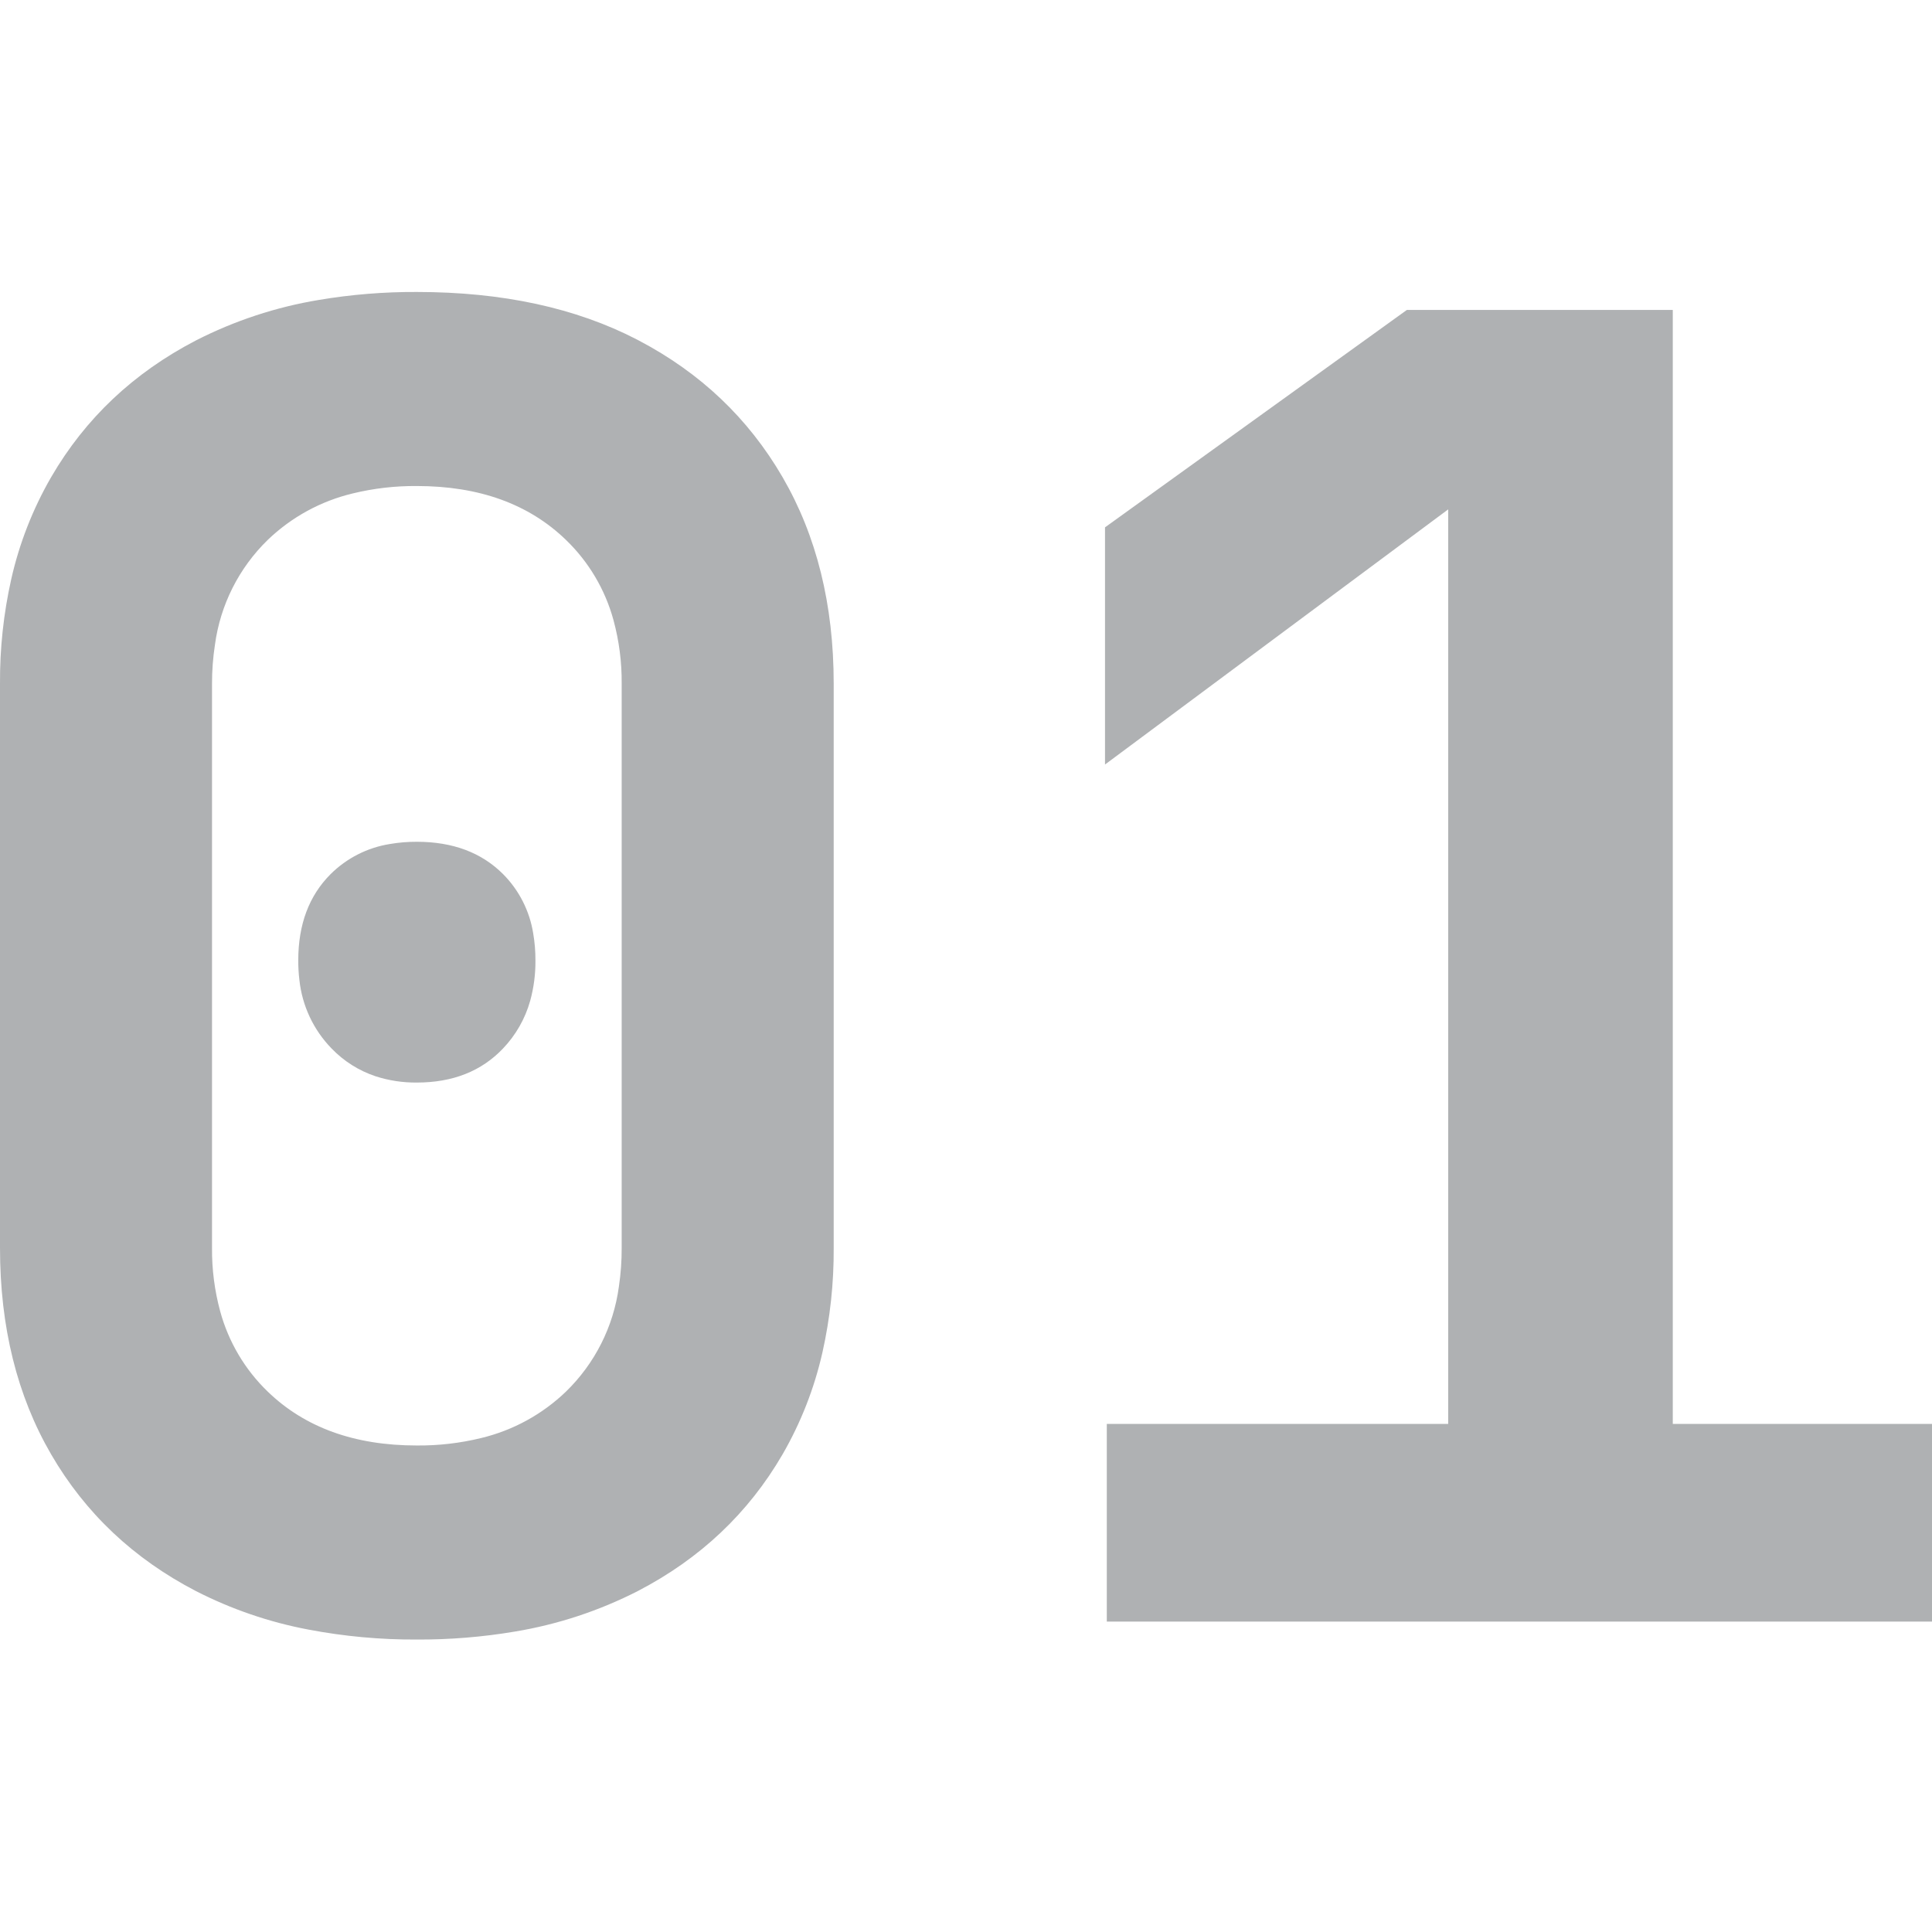
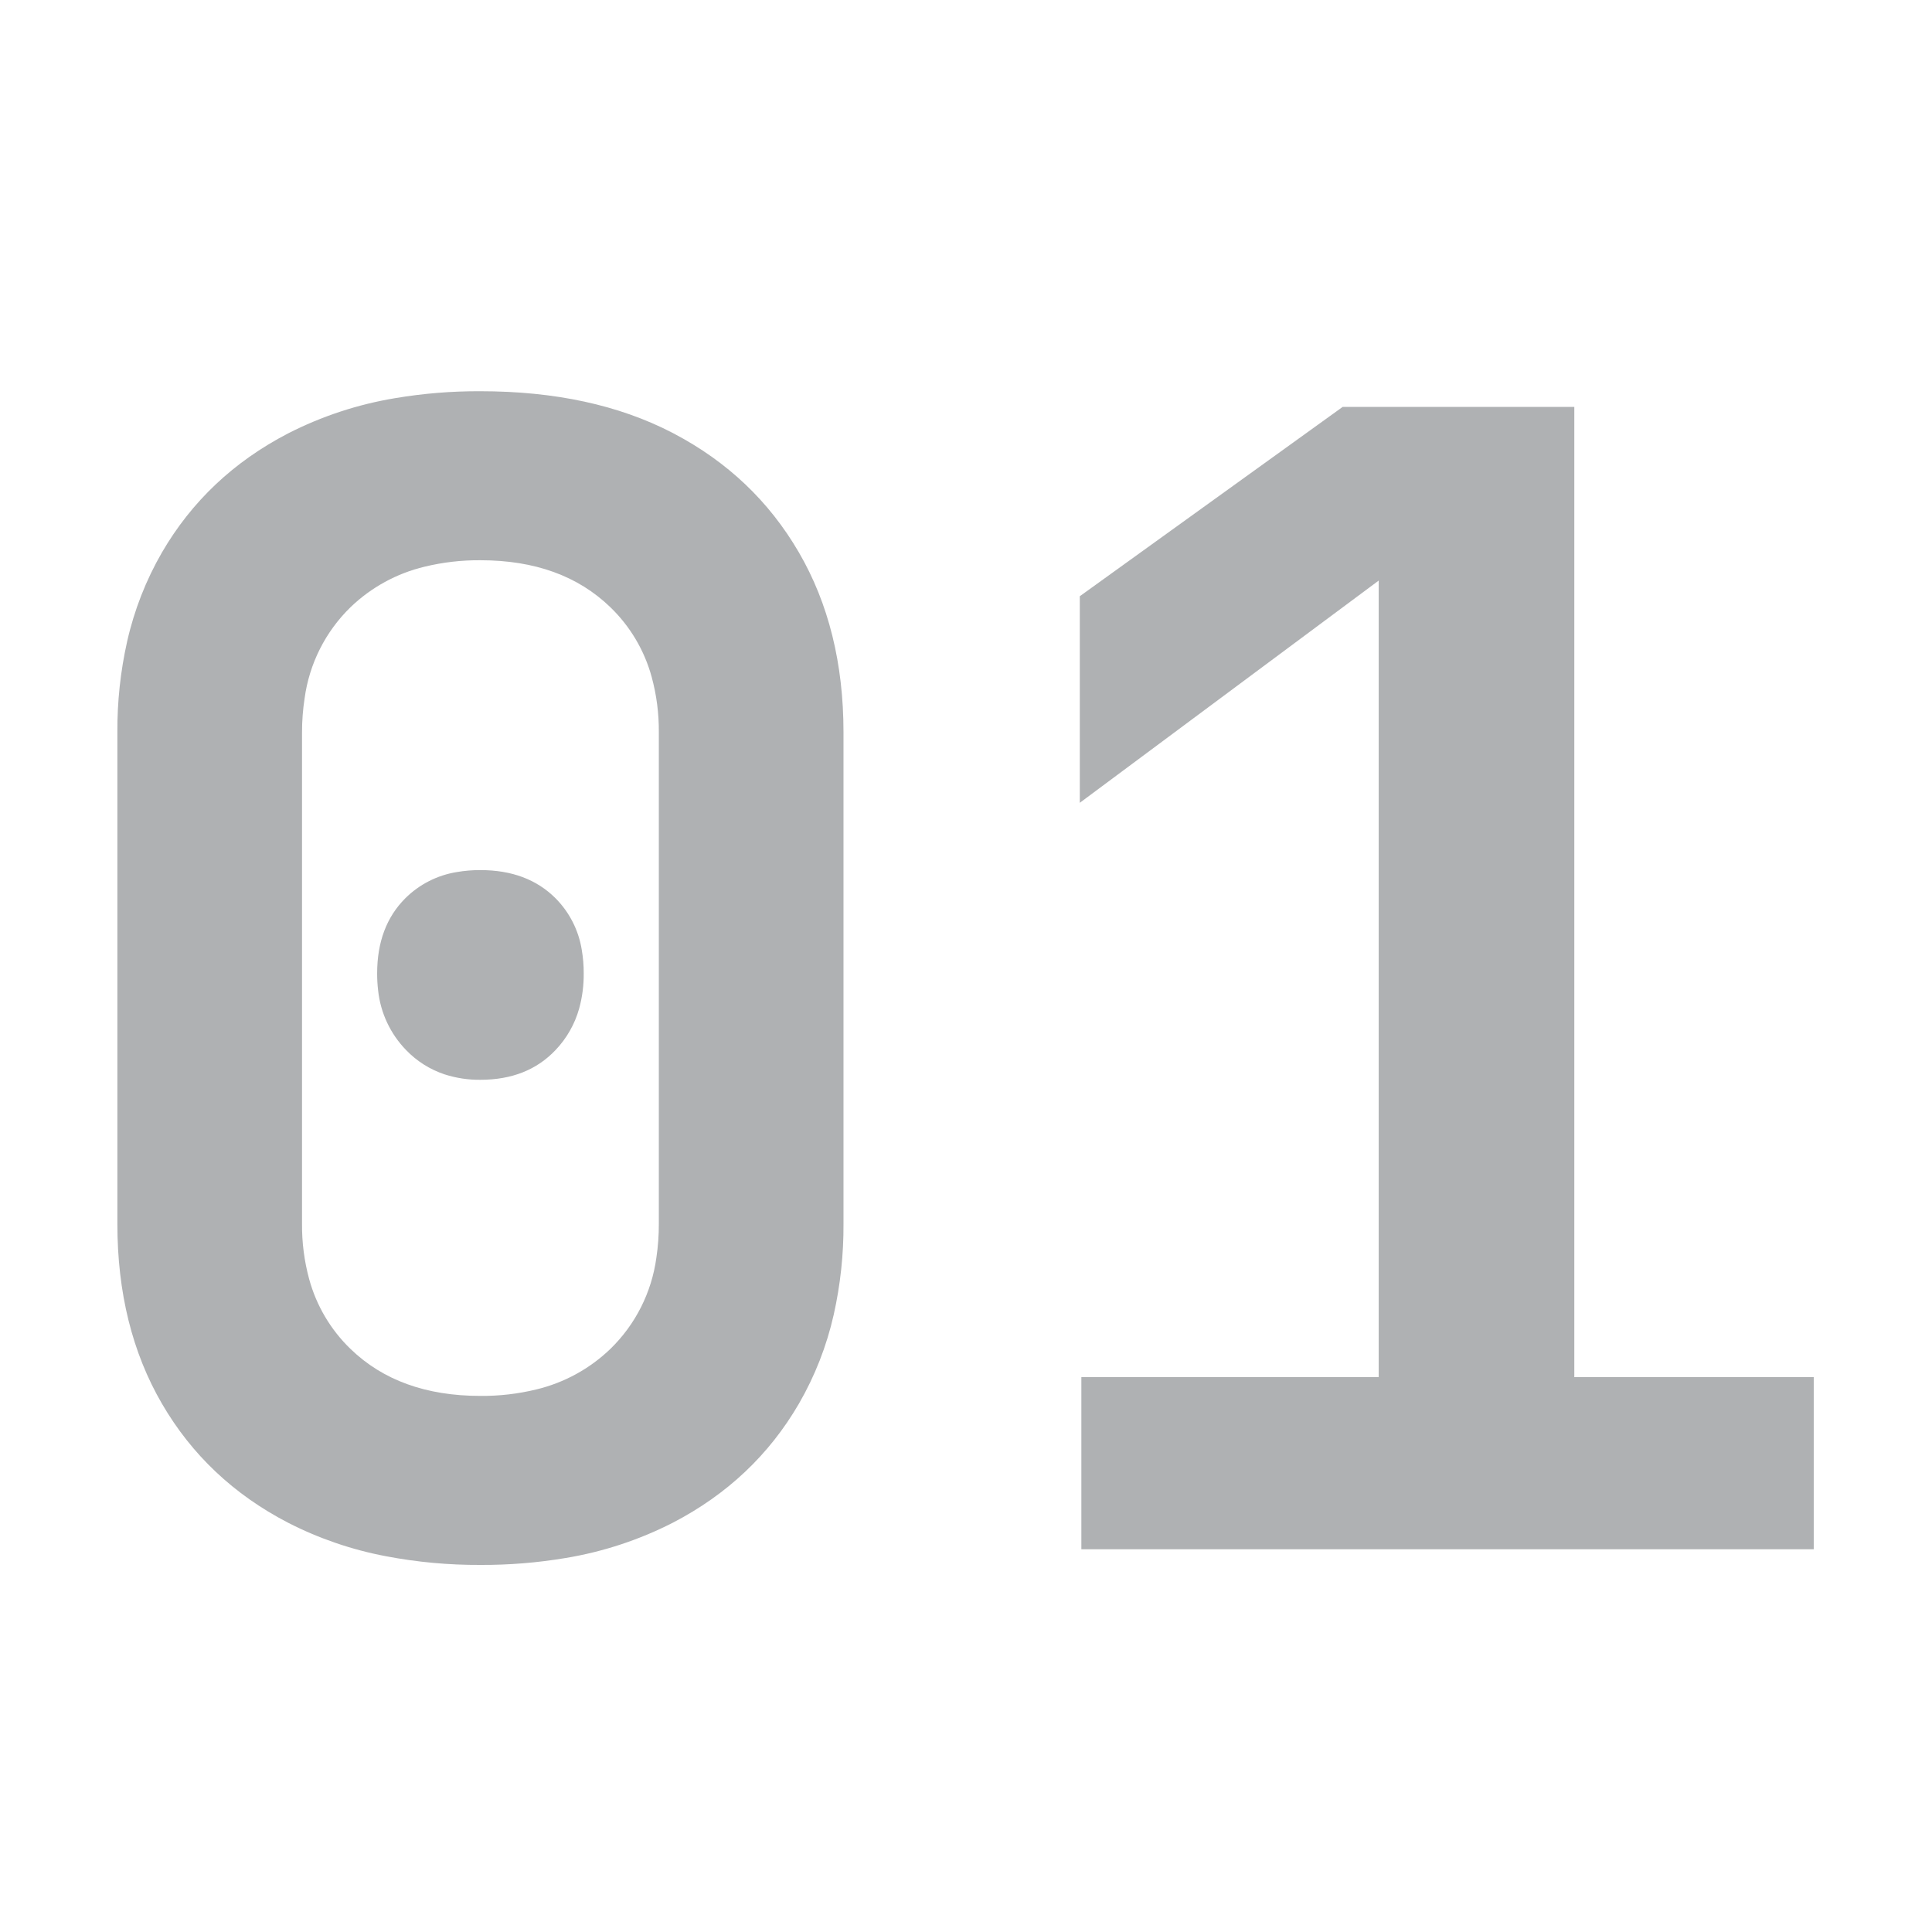
<svg xmlns="http://www.w3.org/2000/svg" width="16" height="16" viewBox="0 0 16 16">
-   <g transform="scale(.93),translate(0, 2.6)" style="fill:#AFB1B3">
+   <g transform="scale(.81),translate(1.2, 4)" fill="#AFB1B3">
    <path d="M 17.344 11.84 L 9.856 11.84 L 9.856 10.08 L 12.896 10.08 L 12.896 1.936 L 9.84 4.208 L 9.84 2.096 L 12.528 0.16 L 14.896 0.16 L 14.896 10.08 L 17.344 10.08 L 17.344 11.84 Z M 0 8.512 L 0 3.488 A 4.139 4.139 0 0 1 0.1 2.558 A 3.246 3.246 0 0 1 0.456 1.648 Q 0.912 0.864 1.744 0.432 A 3.751 3.751 0 0 1 2.839 0.071 A 5.109 5.109 0 0 1 3.712 0 Q 4.854 0 5.673 0.424 A 3.233 3.233 0 0 1 5.688 0.432 Q 6.512 0.864 6.968 1.648 Q 7.424 2.432 7.424 3.488 L 7.424 8.512 A 4.139 4.139 0 0 1 7.324 9.442 A 3.246 3.246 0 0 1 6.968 10.352 Q 6.512 11.136 5.68 11.568 A 3.751 3.751 0 0 1 4.585 11.929 A 5.109 5.109 0 0 1 3.712 12 A 5.023 5.023 0 0 1 2.745 11.911 A 3.708 3.708 0 0 1 1.744 11.568 Q 0.912 11.136 0.456 10.352 Q 0 9.568 0 8.512 Z M 5.536 8.512 L 5.536 3.488 A 2.09 2.09 0 0 0 5.463 2.922 A 1.563 1.563 0 0 0 5.04 2.208 Q 4.544 1.728 3.712 1.728 A 2.336 2.336 0 0 0 3.141 1.794 A 1.644 1.644 0 0 0 2.384 2.208 A 1.601 1.601 0 0 0 1.914 3.142 A 2.266 2.266 0 0 0 1.888 3.488 L 1.888 8.512 A 2.09 2.09 0 0 0 1.961 9.078 A 1.563 1.563 0 0 0 2.384 9.792 Q 2.88 10.272 3.712 10.272 A 2.336 2.336 0 0 0 4.283 10.206 A 1.644 1.644 0 0 0 5.04 9.792 A 1.601 1.601 0 0 0 5.511 8.858 A 2.266 2.266 0 0 0 5.536 8.512 Z M 3.344 6.984 A 1.156 1.156 0 0 0 3.712 7.04 Q 4.192 7.04 4.48 6.736 A 1.01 1.01 0 0 0 4.721 6.313 A 1.307 1.307 0 0 0 4.768 5.952 A 1.375 1.375 0 0 0 4.748 5.711 A 0.964 0.964 0 0 0 4.48 5.184 Q 4.192 4.896 3.712 4.896 A 1.375 1.375 0 0 0 3.471 4.916 A 0.964 0.964 0 0 0 2.944 5.184 Q 2.656 5.472 2.656 5.952 A 1.41 1.41 0 0 0 2.666 6.126 A 1.031 1.031 0 0 0 2.952 6.736 A 0.969 0.969 0 0 0 3.344 6.984 Z" />
  </g>
</svg>
